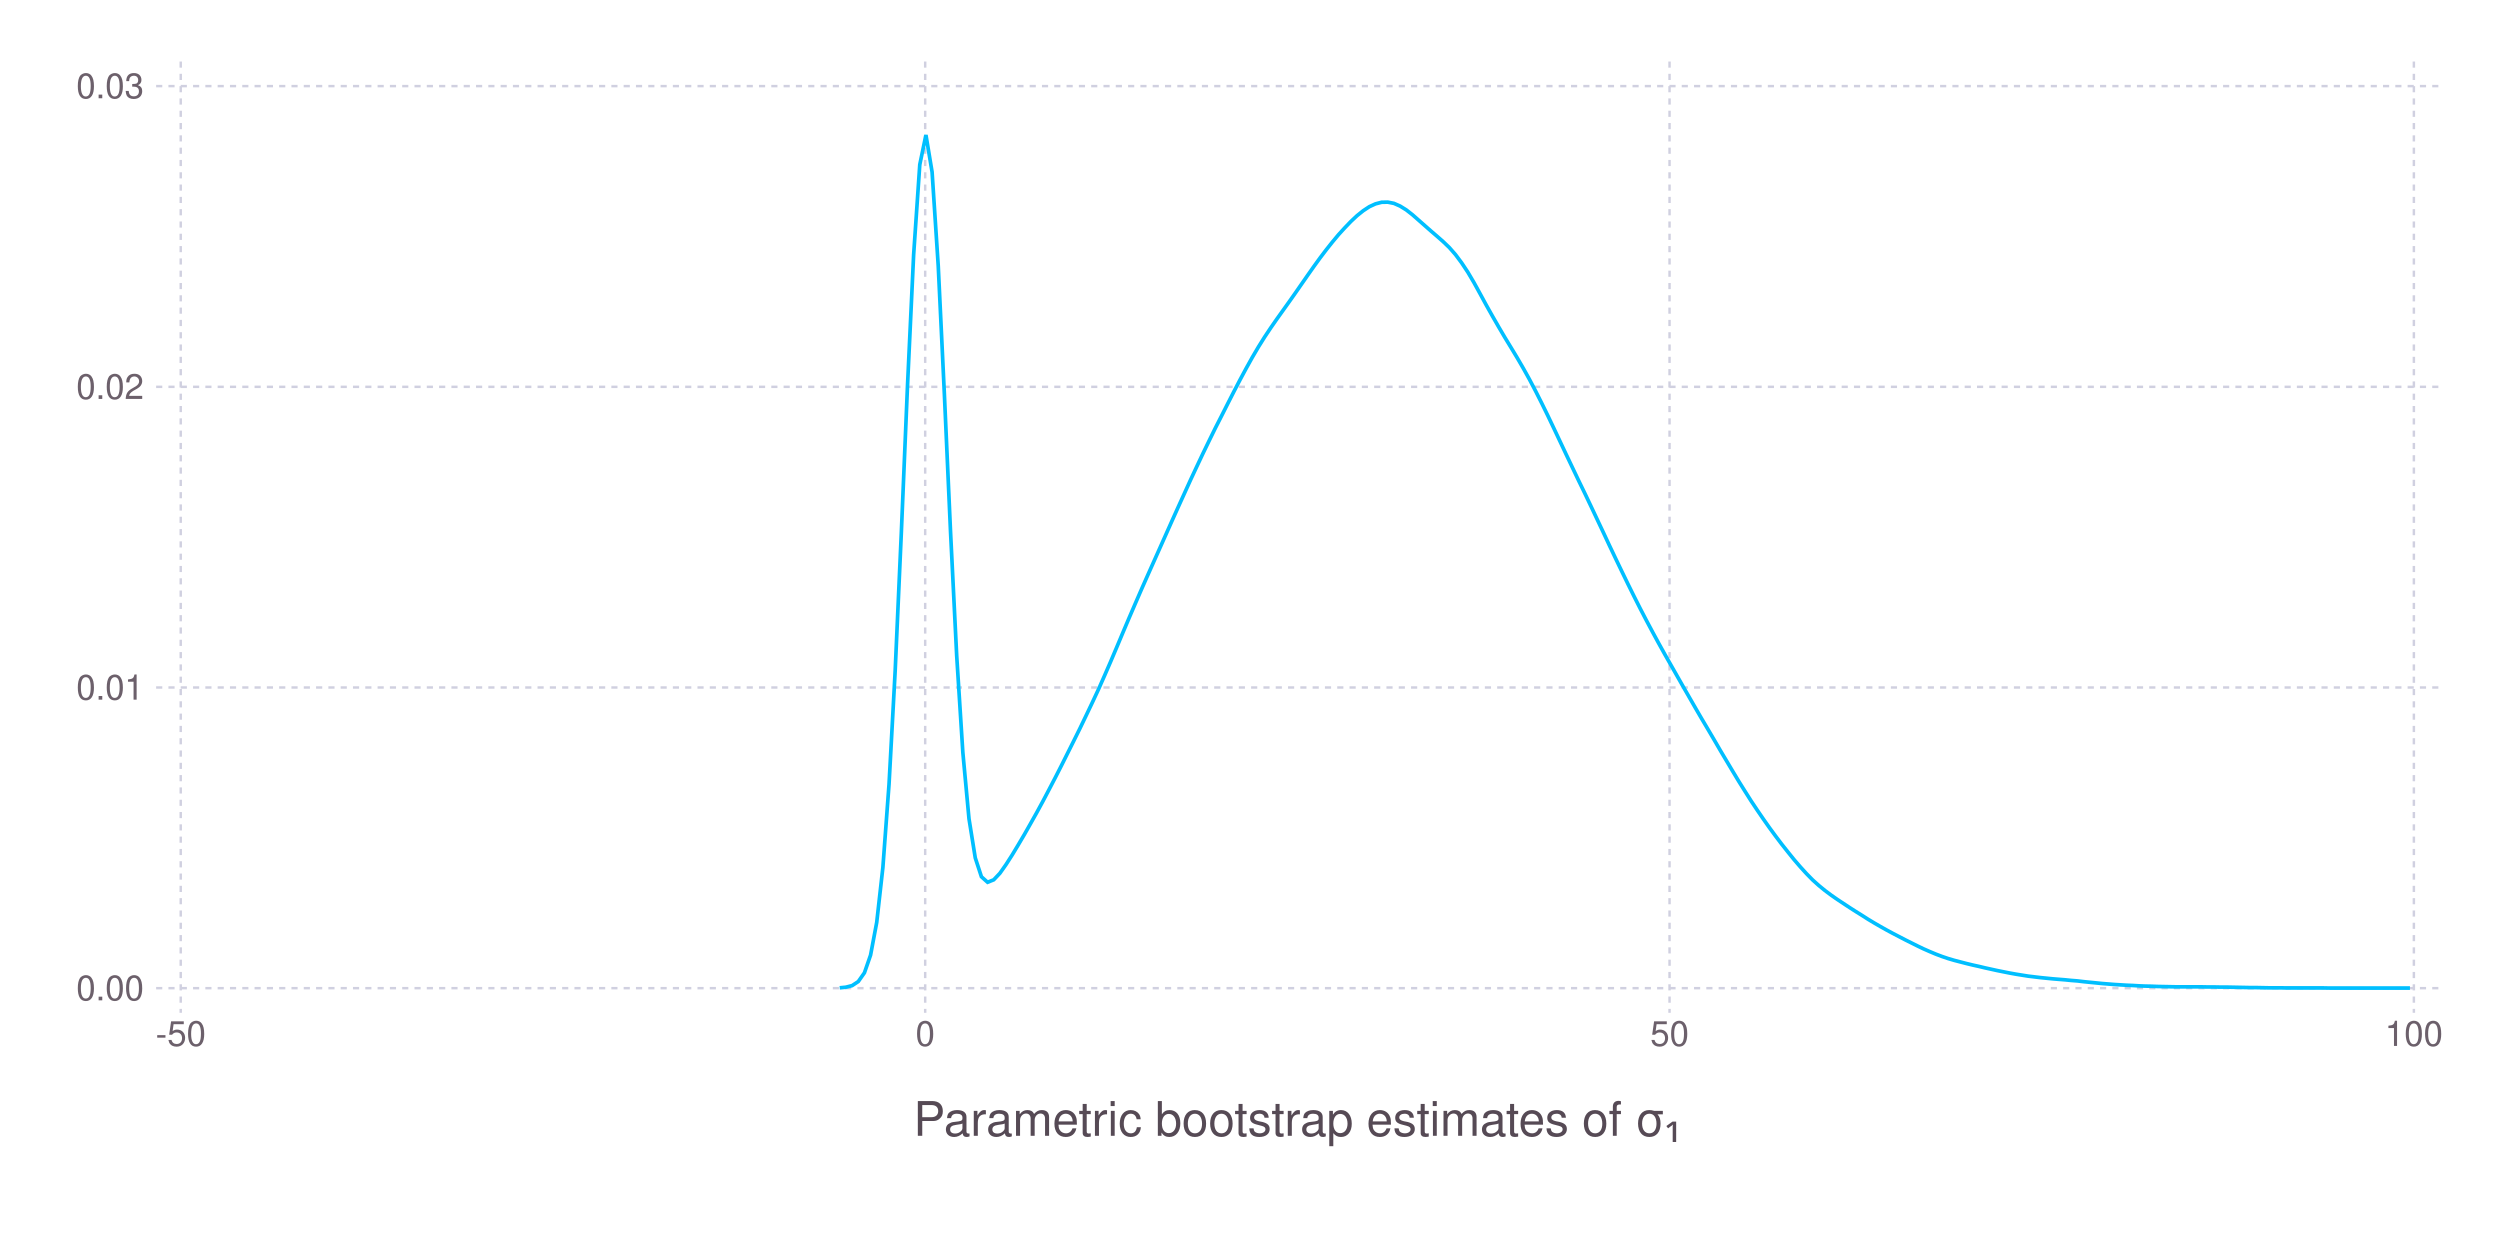
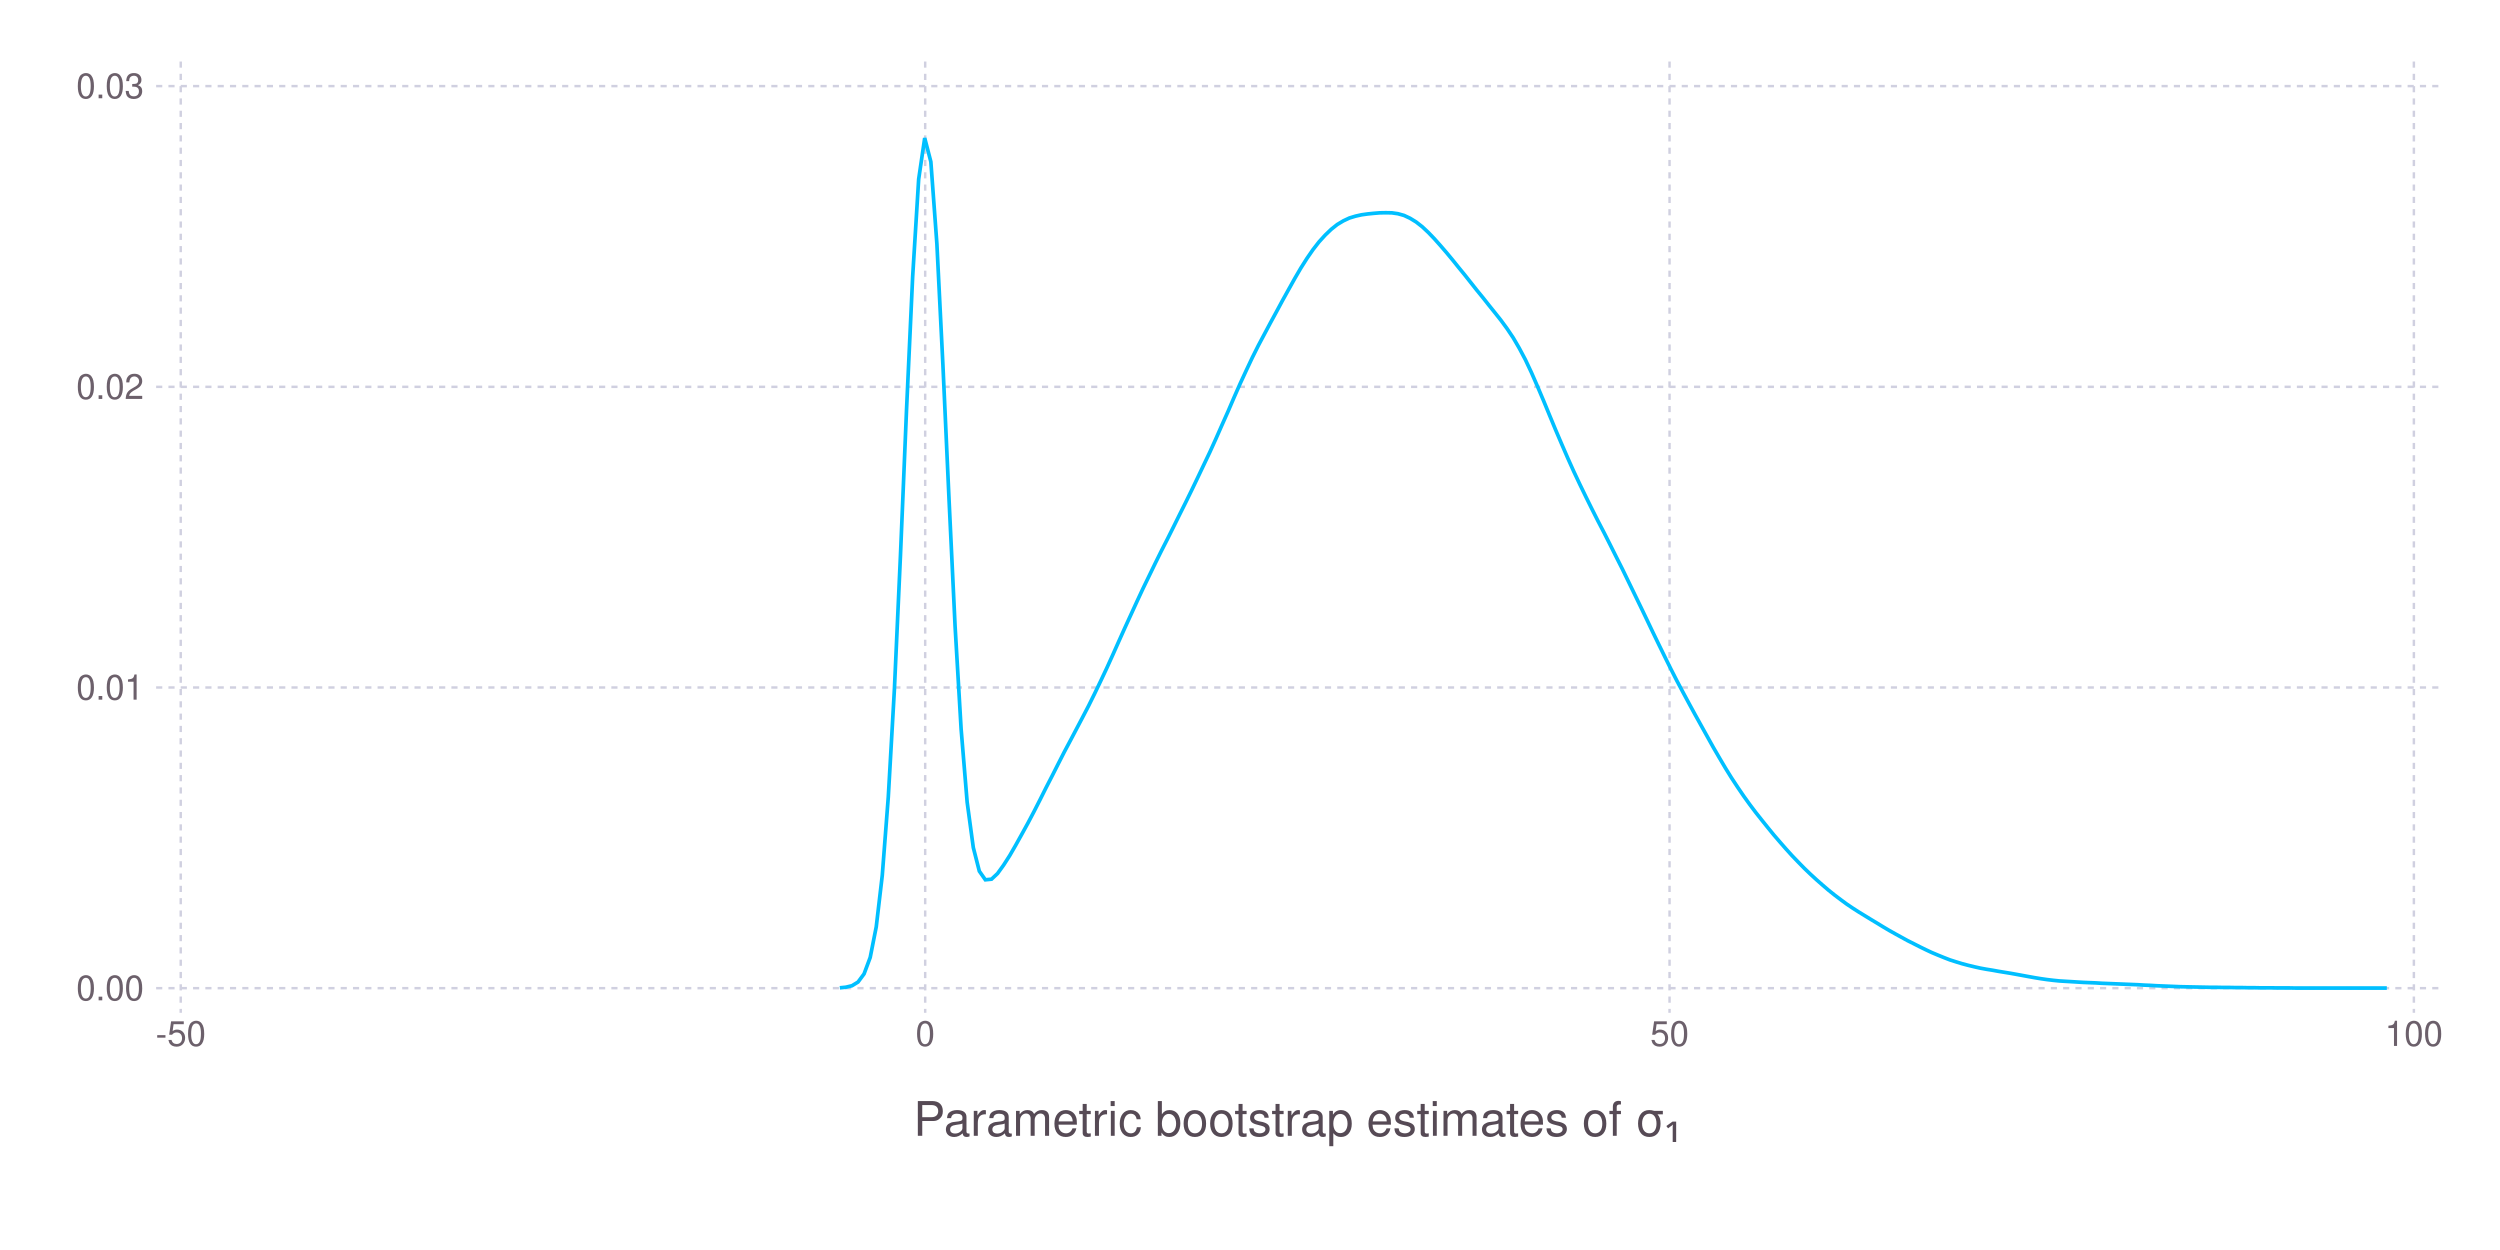
<svg xmlns="http://www.w3.org/2000/svg" version="1.2" width="203.2mm" height="101.6mm" viewBox="0 0 203.2 101.6" stroke="none" fill="#000000" stroke-width="0.3" font-size="3.88">
-   <g class="plotroot xscalable yscalable" id="img-a5a3f5c1-1">
-     <g font-size="3.88" font-family="'PT Sans','Helvetica Neue','Helvetica',sans-serif" fill="#564A55" stroke="#000000" stroke-opacity="0.000" id="img-a5a3f5c1-2">
+   <g class="plotroot xscalable yscalable" id="img-13b1ba85-1">
+     <g font-size="3.88" font-family="'PT Sans','Helvetica Neue','Helvetica',sans-serif" fill="#564A55" stroke="#000000" stroke-opacity="0.000" id="img-13b1ba85-2">
      <text x="105.45" y="89.99" text-anchor="middle" dy="0.6em">Parametric bootstrap estimates of σ₁</text>
    </g>
-     <g class="guide xlabels" font-size="2.82" font-family="'PT Sans Caption','Helvetica Neue','Helvetica',sans-serif" fill="#6C606B" id="img-a5a3f5c1-3">
+     <g class="guide xlabels" font-size="2.82" font-family="'PT Sans Caption','Helvetica Neue','Helvetica',sans-serif" fill="#6C606B" id="img-13b1ba85-3">
      <text x="14.69" y="83.32" text-anchor="middle" dy="0.6em">-50</text>
      <text x="75.2" y="83.32" text-anchor="middle" dy="0.6em">0</text>
      <text x="135.7" y="83.32" text-anchor="middle" dy="0.6em">50</text>
      <text x="196.2" y="83.32" text-anchor="middle" dy="0.6em">100</text>
    </g>
-     <g clip-path="url(#img-a5a3f5c1-4)">
-       <g id="img-a5a3f5c1-5">
-         <g pointer-events="visible" opacity="1" fill="#000000" fill-opacity="0.000" stroke="#000000" stroke-opacity="0.000" class="guide background" id="img-a5a3f5c1-6">
+     <g clip-path="url(#img-13b1ba85-4)">
+       <g id="img-13b1ba85-5">
+         <g pointer-events="visible" opacity="1" fill="#000000" fill-opacity="0.000" stroke="#000000" stroke-opacity="0.000" class="guide background" id="img-13b1ba85-6">
          <rect x="12.69" y="5" width="185.51" height="77.32" />
        </g>
-         <g class="guide ygridlines xfixed" stroke-dasharray="0.5,0.5" stroke-width="0.2" stroke="#D0D0E0" id="img-a5a3f5c1-7">
+         <g class="guide ygridlines xfixed" stroke-dasharray="0.5,0.5" stroke-width="0.2" stroke="#D0D0E0" id="img-13b1ba85-7">
          <path fill="none" d="M12.69,80.32 L 198.2 80.32" />
          <path fill="none" d="M12.69,55.88 L 198.2 55.88" />
          <path fill="none" d="M12.69,31.44 L 198.2 31.44" />
          <path fill="none" d="M12.69,7 L 198.2 7" />
        </g>
-         <g class="guide xgridlines yfixed" stroke-dasharray="0.5,0.5" stroke-width="0.2" stroke="#D0D0E0" id="img-a5a3f5c1-8">
+         <g class="guide xgridlines yfixed" stroke-dasharray="0.5,0.5" stroke-width="0.2" stroke="#D0D0E0" id="img-13b1ba85-8">
          <path fill="none" d="M14.69,5 L 14.69 82.32" />
          <path fill="none" d="M75.2,5 L 75.2 82.32" />
          <path fill="none" d="M135.7,5 L 135.7 82.32" />
          <path fill="none" d="M196.2,5 L 196.2 82.32" />
        </g>
-         <g class="plotpanel" id="img-a5a3f5c1-9">
-           <g stroke-width="0.3" fill="#000000" fill-opacity="0.000" class="geometry" id="img-a5a3f5c1-10">
-             <g stroke-dasharray="none" stroke="#00BFFF" id="img-a5a3f5c1-11">
-               <path fill="none" d="M68.25,80.29 L 68.75 80.24 69.26 80.11 69.76 79.78 70.26 79.07 70.76 77.63 71.26 74.97 71.76 70.51 72.26 63.75 72.76 54.52 73.26 43.3 73.76 31.39 74.26 20.71 74.76 13.38 75.26 10.97 75.76 13.98 76.26 21.61 76.76 32.07 77.26 43.24 77.76 53.29 78.26 61.16 78.76 66.55 79.27 69.73 79.77 71.26 80.27 71.71 80.77 71.51 81.27 70.98 81.77 70.27 82.27 69.49 82.77 68.66 83.27 67.81 83.77 66.93 84.27 66.04 84.77 65.12 85.27 64.17 85.77 63.21 86.27 62.23 86.77 61.23 87.27 60.23 87.77 59.22 88.27 58.18 88.77 57.13 89.28 56.04 89.78 54.91 90.28 53.76 90.78 52.58 91.28 51.39 91.78 50.21 92.28 49.05 92.78 47.9 93.28 46.77 93.78 45.65 94.28 44.53 94.78 43.41 95.28 42.29 95.78 41.18 96.28 40.08 96.78 38.98 97.28 37.91 97.78 36.85 98.28 35.82 98.78 34.8 99.29 33.8 99.79 32.81 100.29 31.83 100.79 30.87 101.29 29.94 101.79 29.04 102.29 28.19 102.79 27.39 103.29 26.64 103.79 25.92 104.29 25.22 104.79 24.52 105.29 23.81 105.79 23.09 106.29 22.37 106.79 21.66 107.29 20.97 107.79 20.31 108.29 19.68 108.79 19.08 109.3 18.52 109.8 18 110.3 17.53 110.8 17.13 111.3 16.8 111.8 16.57 112.3 16.44 112.8 16.43 113.3 16.53 113.8 16.75 114.3 17.06 114.8 17.45 115.3 17.89 115.8 18.33 116.3 18.77 116.8 19.2 117.3 19.64 117.8 20.12 118.3 20.69 118.8 21.36 119.31 22.13 119.81 22.98 120.31 23.89 120.81 24.81 121.31 25.7 121.81 26.57 122.31 27.42 122.81 28.24 123.31 29.07 123.81 29.93 124.31 30.83 124.81 31.78 125.31 32.77 125.81 33.79 126.31 34.84 126.81 35.9 127.31 36.96 127.81 38.01 128.31 39.06 128.82 40.11 129.32 41.16 129.82 42.22 130.32 43.28 130.82 44.35 131.32 45.4 131.82 46.44 132.32 47.47 132.82 48.48 133.32 49.47 133.82 50.43 134.32 51.37 134.82 52.29 135.32 53.19 135.82 54.07 136.32 54.95 136.82 55.83 137.32 56.7 137.82 57.57 138.32 58.43 138.83 59.29 139.33 60.14 139.83 61 140.33 61.84 140.83 62.68 141.33 63.51 141.83 64.31 142.33 65.1 142.83 65.85 143.33 66.58 143.83 67.29 144.33 67.97 144.83 68.63 145.33 69.26 145.83 69.88 146.33 70.46 146.83 71.01 147.33 71.52 147.83 71.97 148.33 72.38 148.84 72.76 149.34 73.11 149.84 73.44 150.34 73.77 150.84 74.09 151.34 74.4 151.84 74.72 152.34 75.02 152.84 75.31 153.34 75.59 153.84 75.86 154.34 76.12 154.84 76.38 155.34 76.63 155.84 76.88 156.34 77.12 156.84 77.34 157.34 77.55 157.84 77.74 158.34 77.91 158.85 78.06 159.35 78.19 159.85 78.32 160.35 78.44 160.85 78.55 161.35 78.67 161.85 78.78 162.35 78.89 162.85 78.99 163.35 79.09 163.85 79.18 164.35 79.26 164.85 79.34 165.35 79.4 165.85 79.46 166.35 79.51 166.85 79.56 167.35 79.6 167.85 79.64 168.35 79.69 168.86 79.73 169.36 79.79 169.86 79.84 170.36 79.89 170.86 79.94 171.36 79.98 171.86 80.02 172.36 80.05 172.86 80.08 173.36 80.1 173.86 80.13 174.36 80.15 174.86 80.16 175.36 80.18 175.86 80.19 176.36 80.2 176.86 80.21 177.36 80.21 177.86 80.21 178.36 80.21 178.87 80.21 179.37 80.22 179.87 80.22 180.37 80.23 180.87 80.23 181.37 80.24 181.87 80.25 182.37 80.26 182.87 80.27 183.37 80.27 183.87 80.28 184.37 80.29 184.87 80.29 185.37 80.29 185.87 80.3 186.37 80.3 186.87 80.3 187.37 80.3 187.87 80.3 188.37 80.3 188.88 80.3 189.38 80.31 189.88 80.31 190.38 80.31 190.88 80.31 191.38 80.31 191.88 80.31 192.38 80.31 192.88 80.31 193.38 80.31 193.88 80.31 194.38 80.31 194.88 80.31 195.38 80.31 195.88 80.31" />
+         <g class="plotpanel" id="img-13b1ba85-9">
+           <g stroke-width="0.3" fill="#000000" fill-opacity="0.000" class="geometry" id="img-13b1ba85-10">
+             <g stroke-dasharray="none" stroke="#00BFFF" id="img-13b1ba85-11">
+               <path fill="none" d="M68.26,80.29 L 68.75 80.24 69.25 80.12 69.74 79.82 70.23 79.16 70.73 77.82 71.22 75.34 71.71 71.16 72.2 64.78 72.7 55.97 73.19 45.13 73.68 33.37 74.18 22.5 74.67 14.56 75.16 11.22 75.66 13.15 76.15 19.82 76.64 29.67 77.14 40.65 77.63 50.92 78.12 59.26 78.61 65.2 79.11 68.89 79.6 70.81 80.09 71.51 80.59 71.46 81.08 71 81.57 70.32 82.07 69.54 82.56 68.69 83.05 67.81 83.55 66.9 84.04 65.97 84.53 65.01 85.02 64.03 85.52 63.06 86.01 62.09 86.5 61.13 87 60.19 87.49 59.26 87.98 58.33 88.48 57.37 88.97 56.38 89.46 55.36 89.96 54.3 90.45 53.22 90.94 52.12 91.43 51.03 91.93 49.94 92.42 48.87 92.91 47.82 93.41 46.79 93.9 45.78 94.39 44.79 94.89 43.81 95.38 42.83 95.87 41.84 96.37 40.84 96.86 39.84 97.35 38.82 97.84 37.79 98.34 36.74 98.83 35.66 99.32 34.55 99.82 33.43 100.31 32.29 100.8 31.18 101.3 30.1 101.79 29.06 102.28 28.08 102.78 27.14 103.27 26.22 103.76 25.32 104.25 24.41 104.75 23.51 105.24 22.63 105.73 21.79 106.23 21 106.72 20.29 107.21 19.66 107.71 19.11 108.2 18.64 108.69 18.25 109.19 17.95 109.68 17.72 110.17 17.57 110.66 17.46 111.16 17.39 111.65 17.34 112.14 17.3 112.64 17.29 113.13 17.3 113.62 17.37 114.12 17.51 114.61 17.74 115.1 18.04 115.6 18.43 116.09 18.89 116.58 19.4 117.07 19.95 117.57 20.53 118.06 21.12 118.55 21.73 119.05 22.34 119.54 22.96 120.03 23.58 120.53 24.19 121.02 24.81 121.51 25.42 122.01 26.05 122.5 26.72 122.99 27.45 123.48 28.29 123.98 29.23 124.47 30.27 124.96 31.39 125.46 32.57 125.95 33.76 126.44 34.94 126.94 36.11 127.43 37.24 127.92 38.33 128.42 39.39 128.91 40.4 129.4 41.39 129.89 42.36 130.39 43.32 130.88 44.29 131.37 45.27 131.87 46.26 132.36 47.27 132.85 48.28 133.35 49.31 133.84 50.33 134.33 51.36 134.83 52.39 135.32 53.39 135.81 54.38 136.3 55.34 136.8 56.28 137.29 57.19 137.78 58.09 138.28 58.99 138.77 59.87 139.26 60.75 139.76 61.61 140.25 62.44 140.74 63.23 141.24 63.99 141.73 64.71 142.22 65.39 142.71 66.04 143.21 66.67 143.7 67.28 144.19 67.88 144.69 68.46 145.18 69.02 145.67 69.56 146.17 70.08 146.66 70.58 147.15 71.05 147.65 71.51 148.14 71.94 148.63 72.36 149.13 72.76 149.62 73.13 150.11 73.49 150.6 73.82 151.1 74.14 151.59 74.44 152.08 74.74 152.58 75.04 153.07 75.34 153.56 75.63 154.06 75.91 154.55 76.18 155.04 76.45 155.54 76.7 156.03 76.95 156.52 77.19 157.01 77.42 157.51 77.63 158 77.83 158.49 78.02 158.99 78.18 159.48 78.33 159.97 78.46 160.47 78.58 160.96 78.69 161.45 78.78 161.95 78.86 162.44 78.95 162.93 79.03 163.42 79.11 163.92 79.2 164.41 79.29 164.9 79.38 165.4 79.47 165.89 79.55 166.38 79.62 166.88 79.68 167.37 79.73 167.86 79.76 168.36 79.79 168.85 79.82 169.34 79.85 169.83 79.87 170.33 79.89 170.82 79.92 171.31 79.94 171.81 79.96 172.3 79.98 172.79 80 173.29 80.02 173.78 80.04 174.27 80.07 174.77 80.09 175.26 80.12 175.75 80.14 176.24 80.16 176.74 80.18 177.23 80.2 177.72 80.21 178.22 80.22 178.71 80.23 179.2 80.24 179.7 80.25 180.19 80.25 180.68 80.26 181.18 80.26 181.67 80.27 182.16 80.27 182.65 80.28 183.15 80.28 183.64 80.29 184.13 80.29 184.63 80.29 185.12 80.3 185.61 80.3 186.11 80.3 186.6 80.31 187.09 80.31 187.59 80.31 188.08 80.31 188.57 80.31 189.06 80.31 189.56 80.31 190.05 80.31 190.54 80.31 191.04 80.31 191.53 80.31 192.02 80.31 192.52 80.31 193.01 80.31 193.5 80.31 194 80.31" />
            </g>
          </g>
        </g>
      </g>
    </g>
-     <g class="guide ylabels" font-size="2.82" font-family="'PT Sans Caption','Helvetica Neue','Helvetica',sans-serif" fill="#6C606B" id="img-a5a3f5c1-12">
+     <g class="guide ylabels" font-size="2.82" font-family="'PT Sans Caption','Helvetica Neue','Helvetica',sans-serif" fill="#6C606B" id="img-13b1ba85-12">
      <text x="11.69" y="80.32" text-anchor="end" dy="0.35em">0.00</text>
      <text x="11.69" y="55.88" text-anchor="end" dy="0.35em">0.01</text>
      <text x="11.69" y="31.44" text-anchor="end" dy="0.35em">0.02</text>
      <text x="11.69" y="7" text-anchor="end" dy="0.35em">0.03</text>
    </g>
  </g>
  <defs>
-     <clipPath id="img-a5a3f5c1-4">
+     <clipPath id="img-13b1ba85-4">
      <path d="M12.69,5 L 198.2 5 198.2 82.32 12.69 82.32" />
    </clipPath>
  </defs>
</svg>
